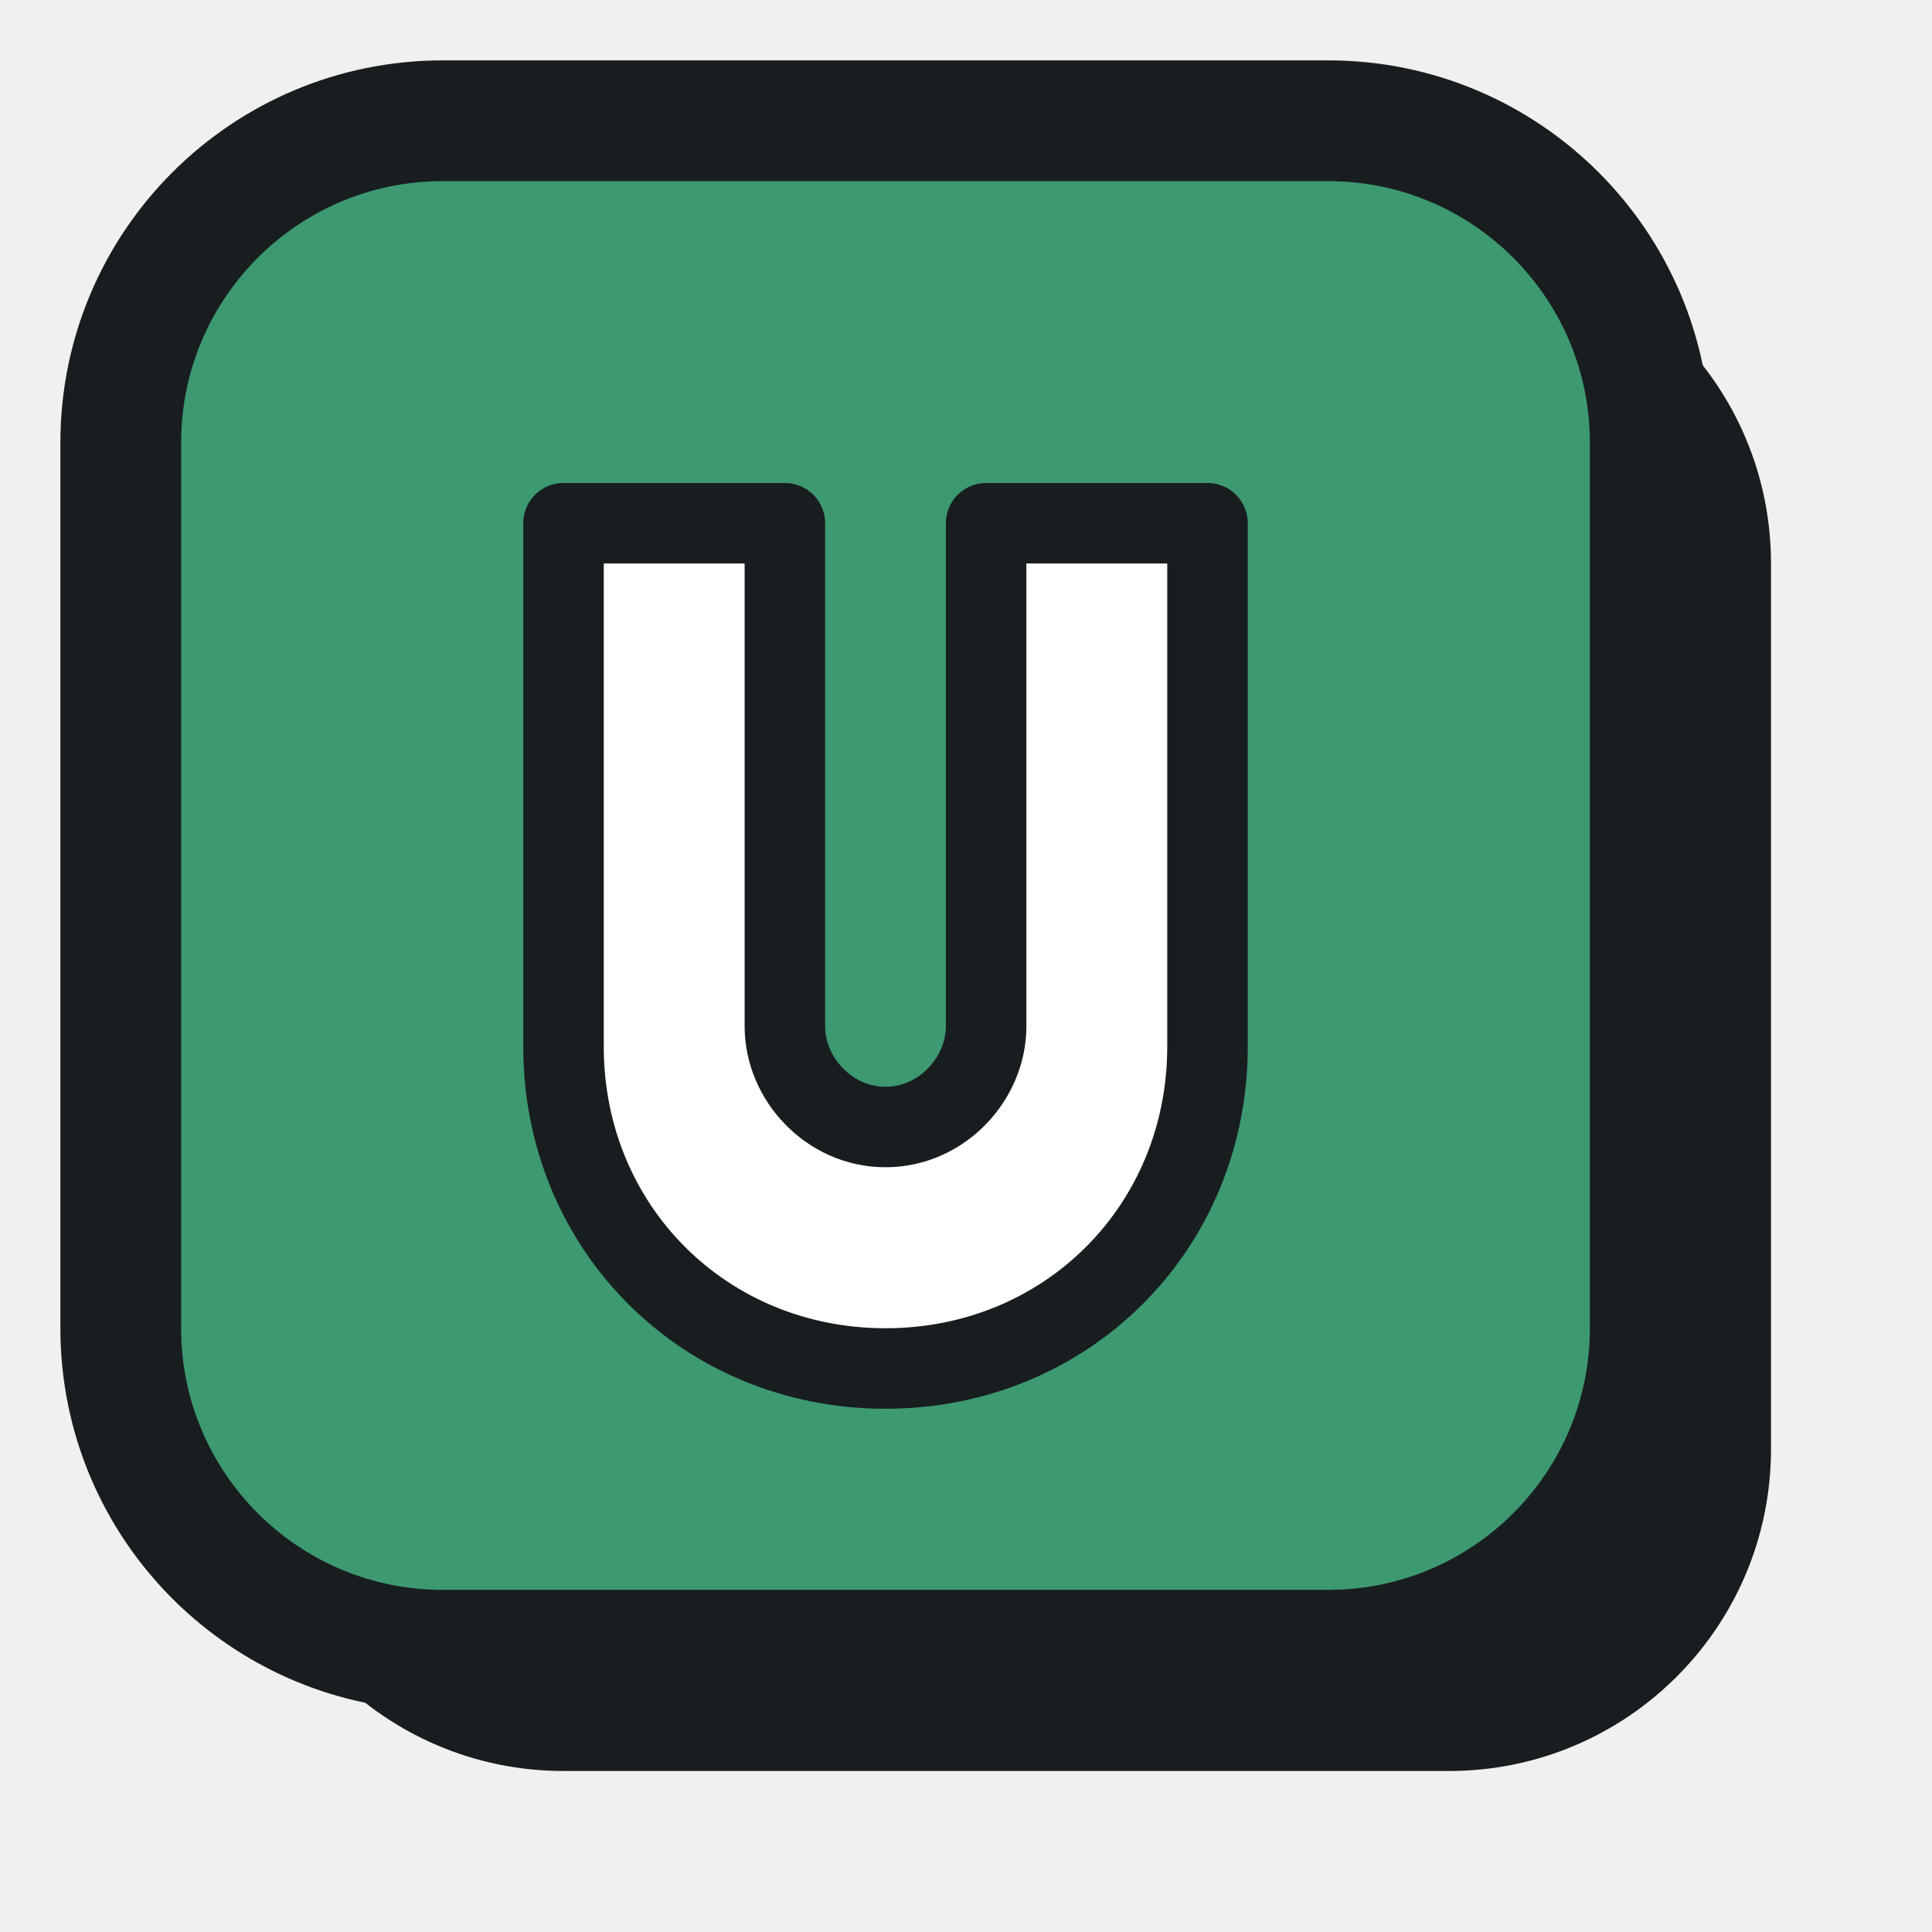
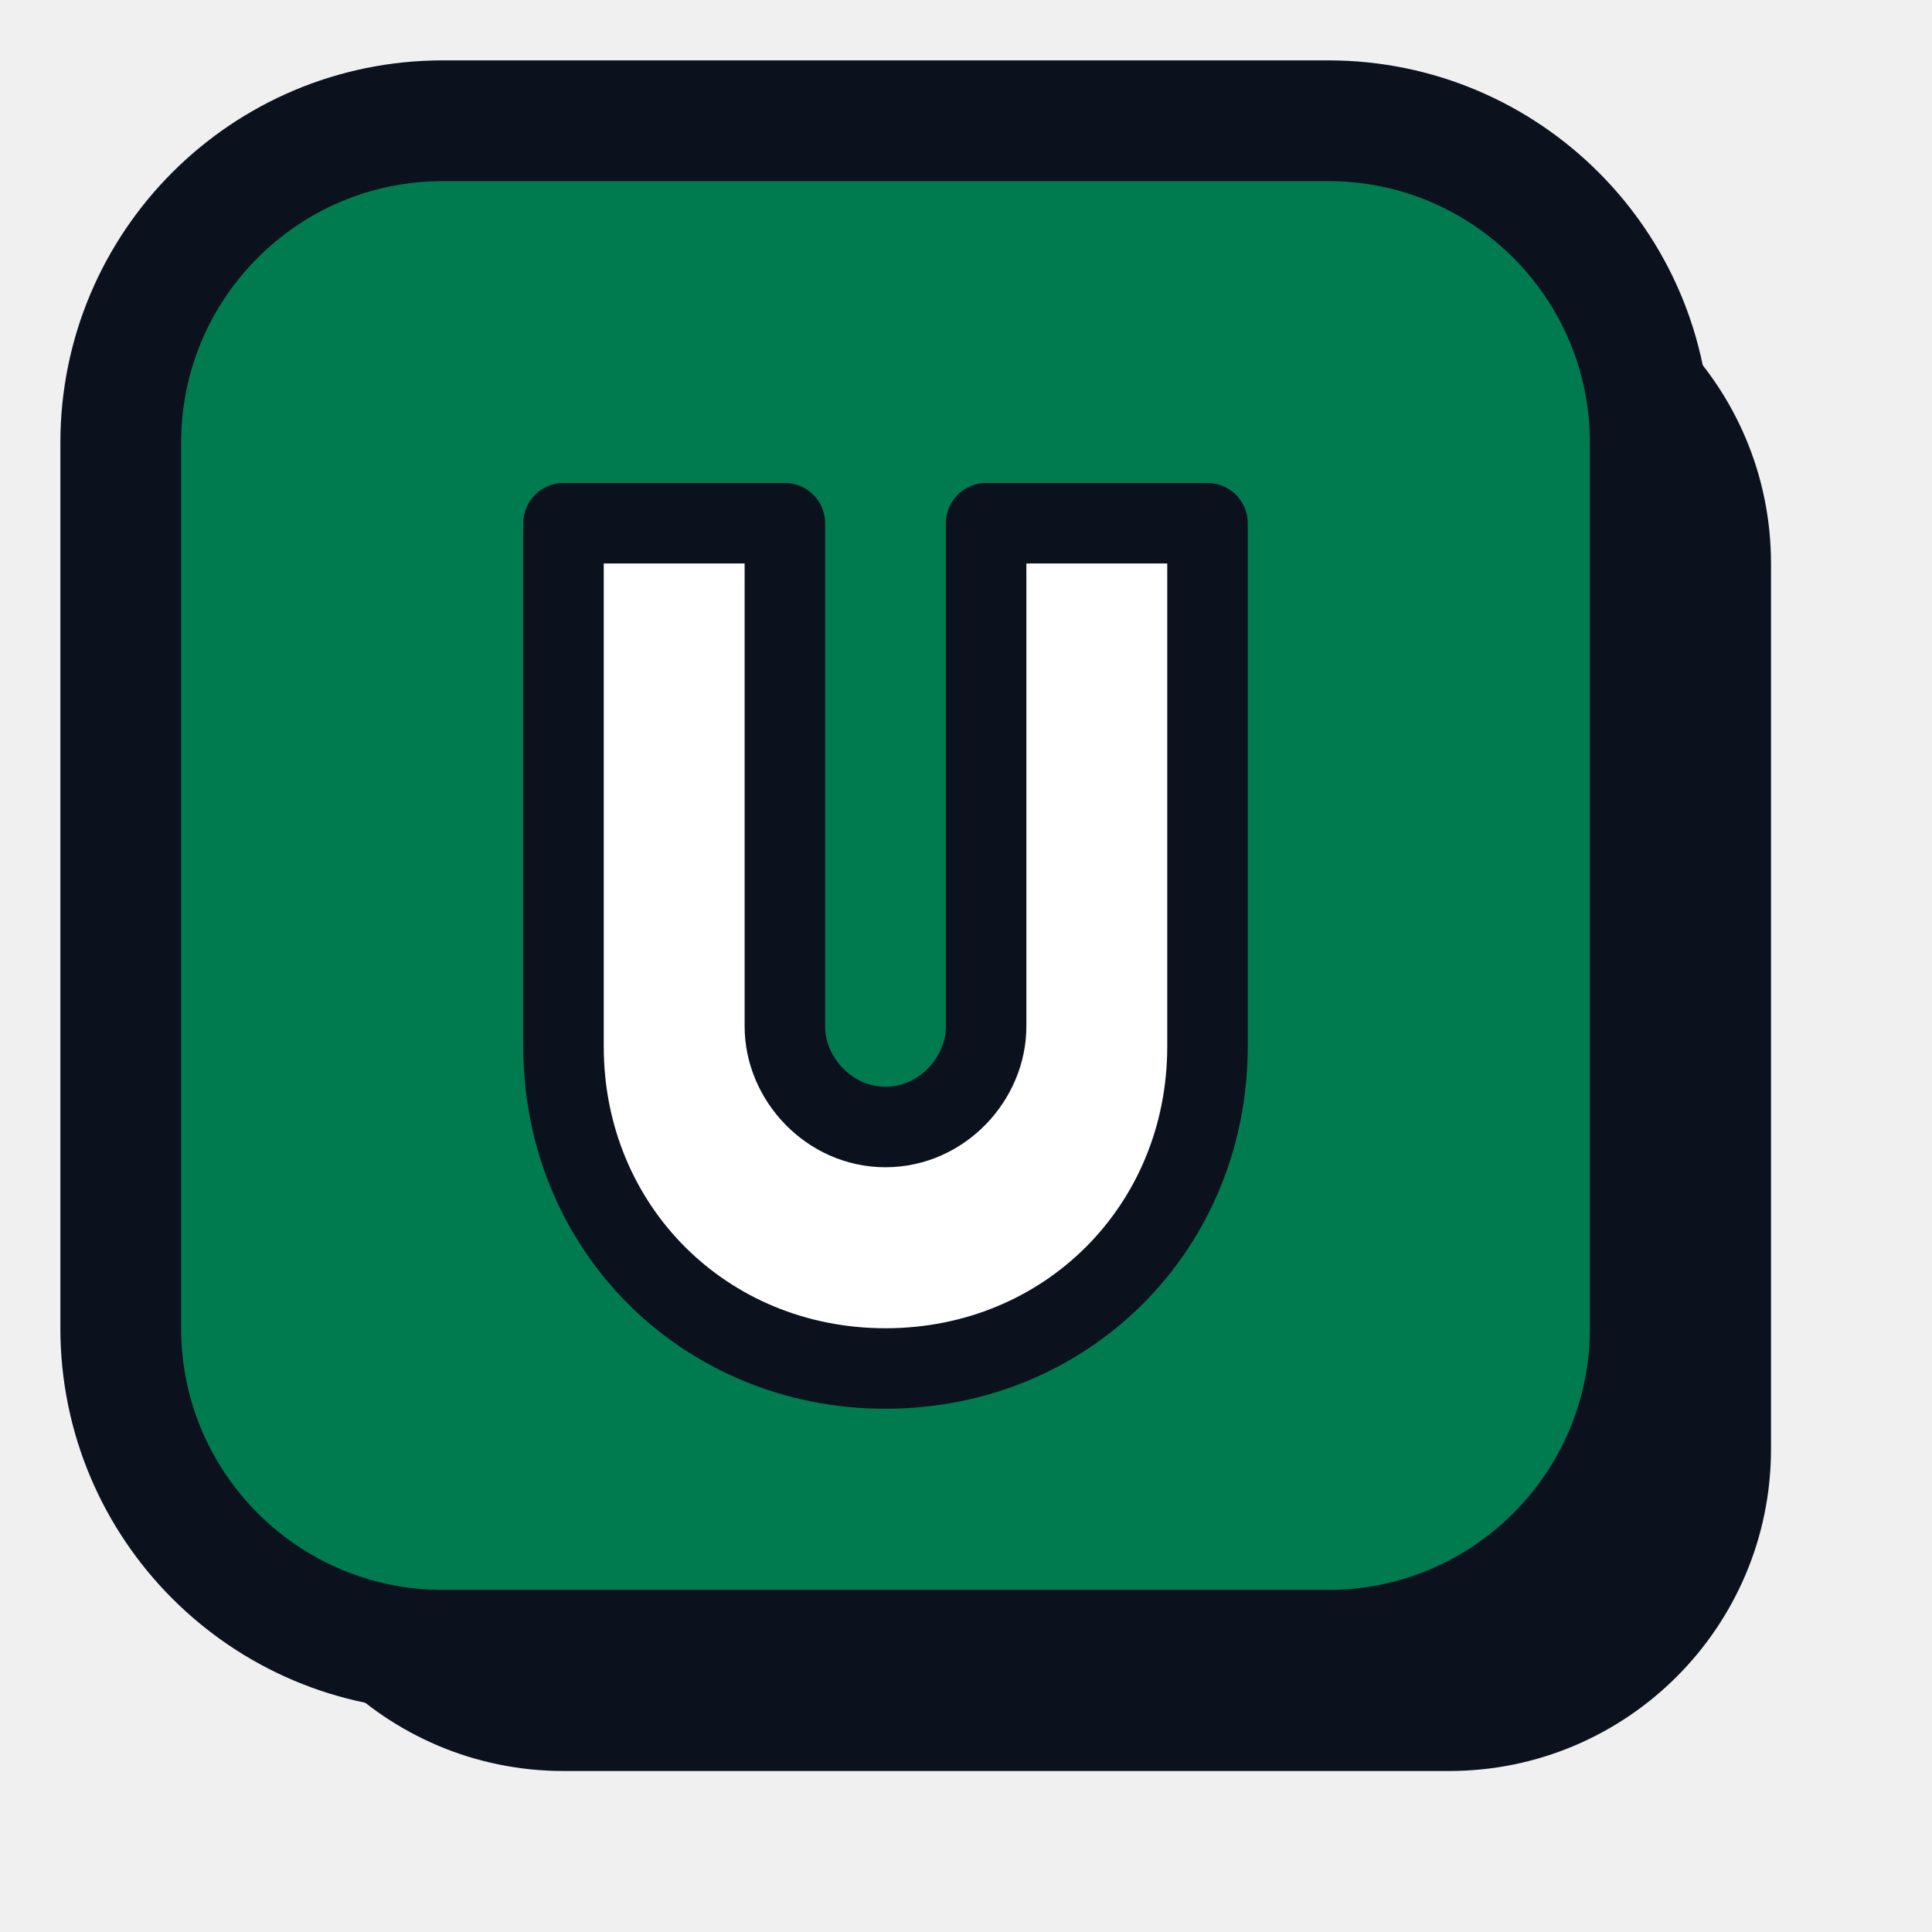
<svg xmlns="http://www.w3.org/2000/svg" viewBox="0 0 48 48" width="48" height="48" fill="none">
-   <rect x="6" y="6" width="38" height="38" rx="8" fill="#181D20" />
-   <rect x="3" y="3" width="38" height="38" rx="8" fill="#3D9970" stroke="#181D20" stroke-width="3" />
-   <path d="M14 13V26C14 30.5 17.5 34 22 34C26.5 34 30 30.5 30 26V13H24.5V25.5C24.5 26.8 23.4 28 22 28C20.6 28 19.5 26.8 19.5 25.5V13H14Z" fill="#FFFFFF" stroke="#181D20" stroke-width="2" stroke-linejoin="round" />
+   <rect x="6" y="6" width="38" height="38" rx="8" fill="#0B121D" />
+   <rect x="3" y="3" width="38" height="38" rx="8" fill="#007B4F" stroke="#0B121D" stroke-width="3" />
+   <path d="M14 13V26C14 30.5 17.5 34 22 34C26.5 34 30 30.5 30 26V13H24.5V25.5C24.5 26.8 23.4 28 22 28C20.6 28 19.5 26.8 19.5 25.5V13H14Z" fill="#FFFFFF" stroke="#0B121D" stroke-width="2" stroke-linejoin="round" />
</svg>
